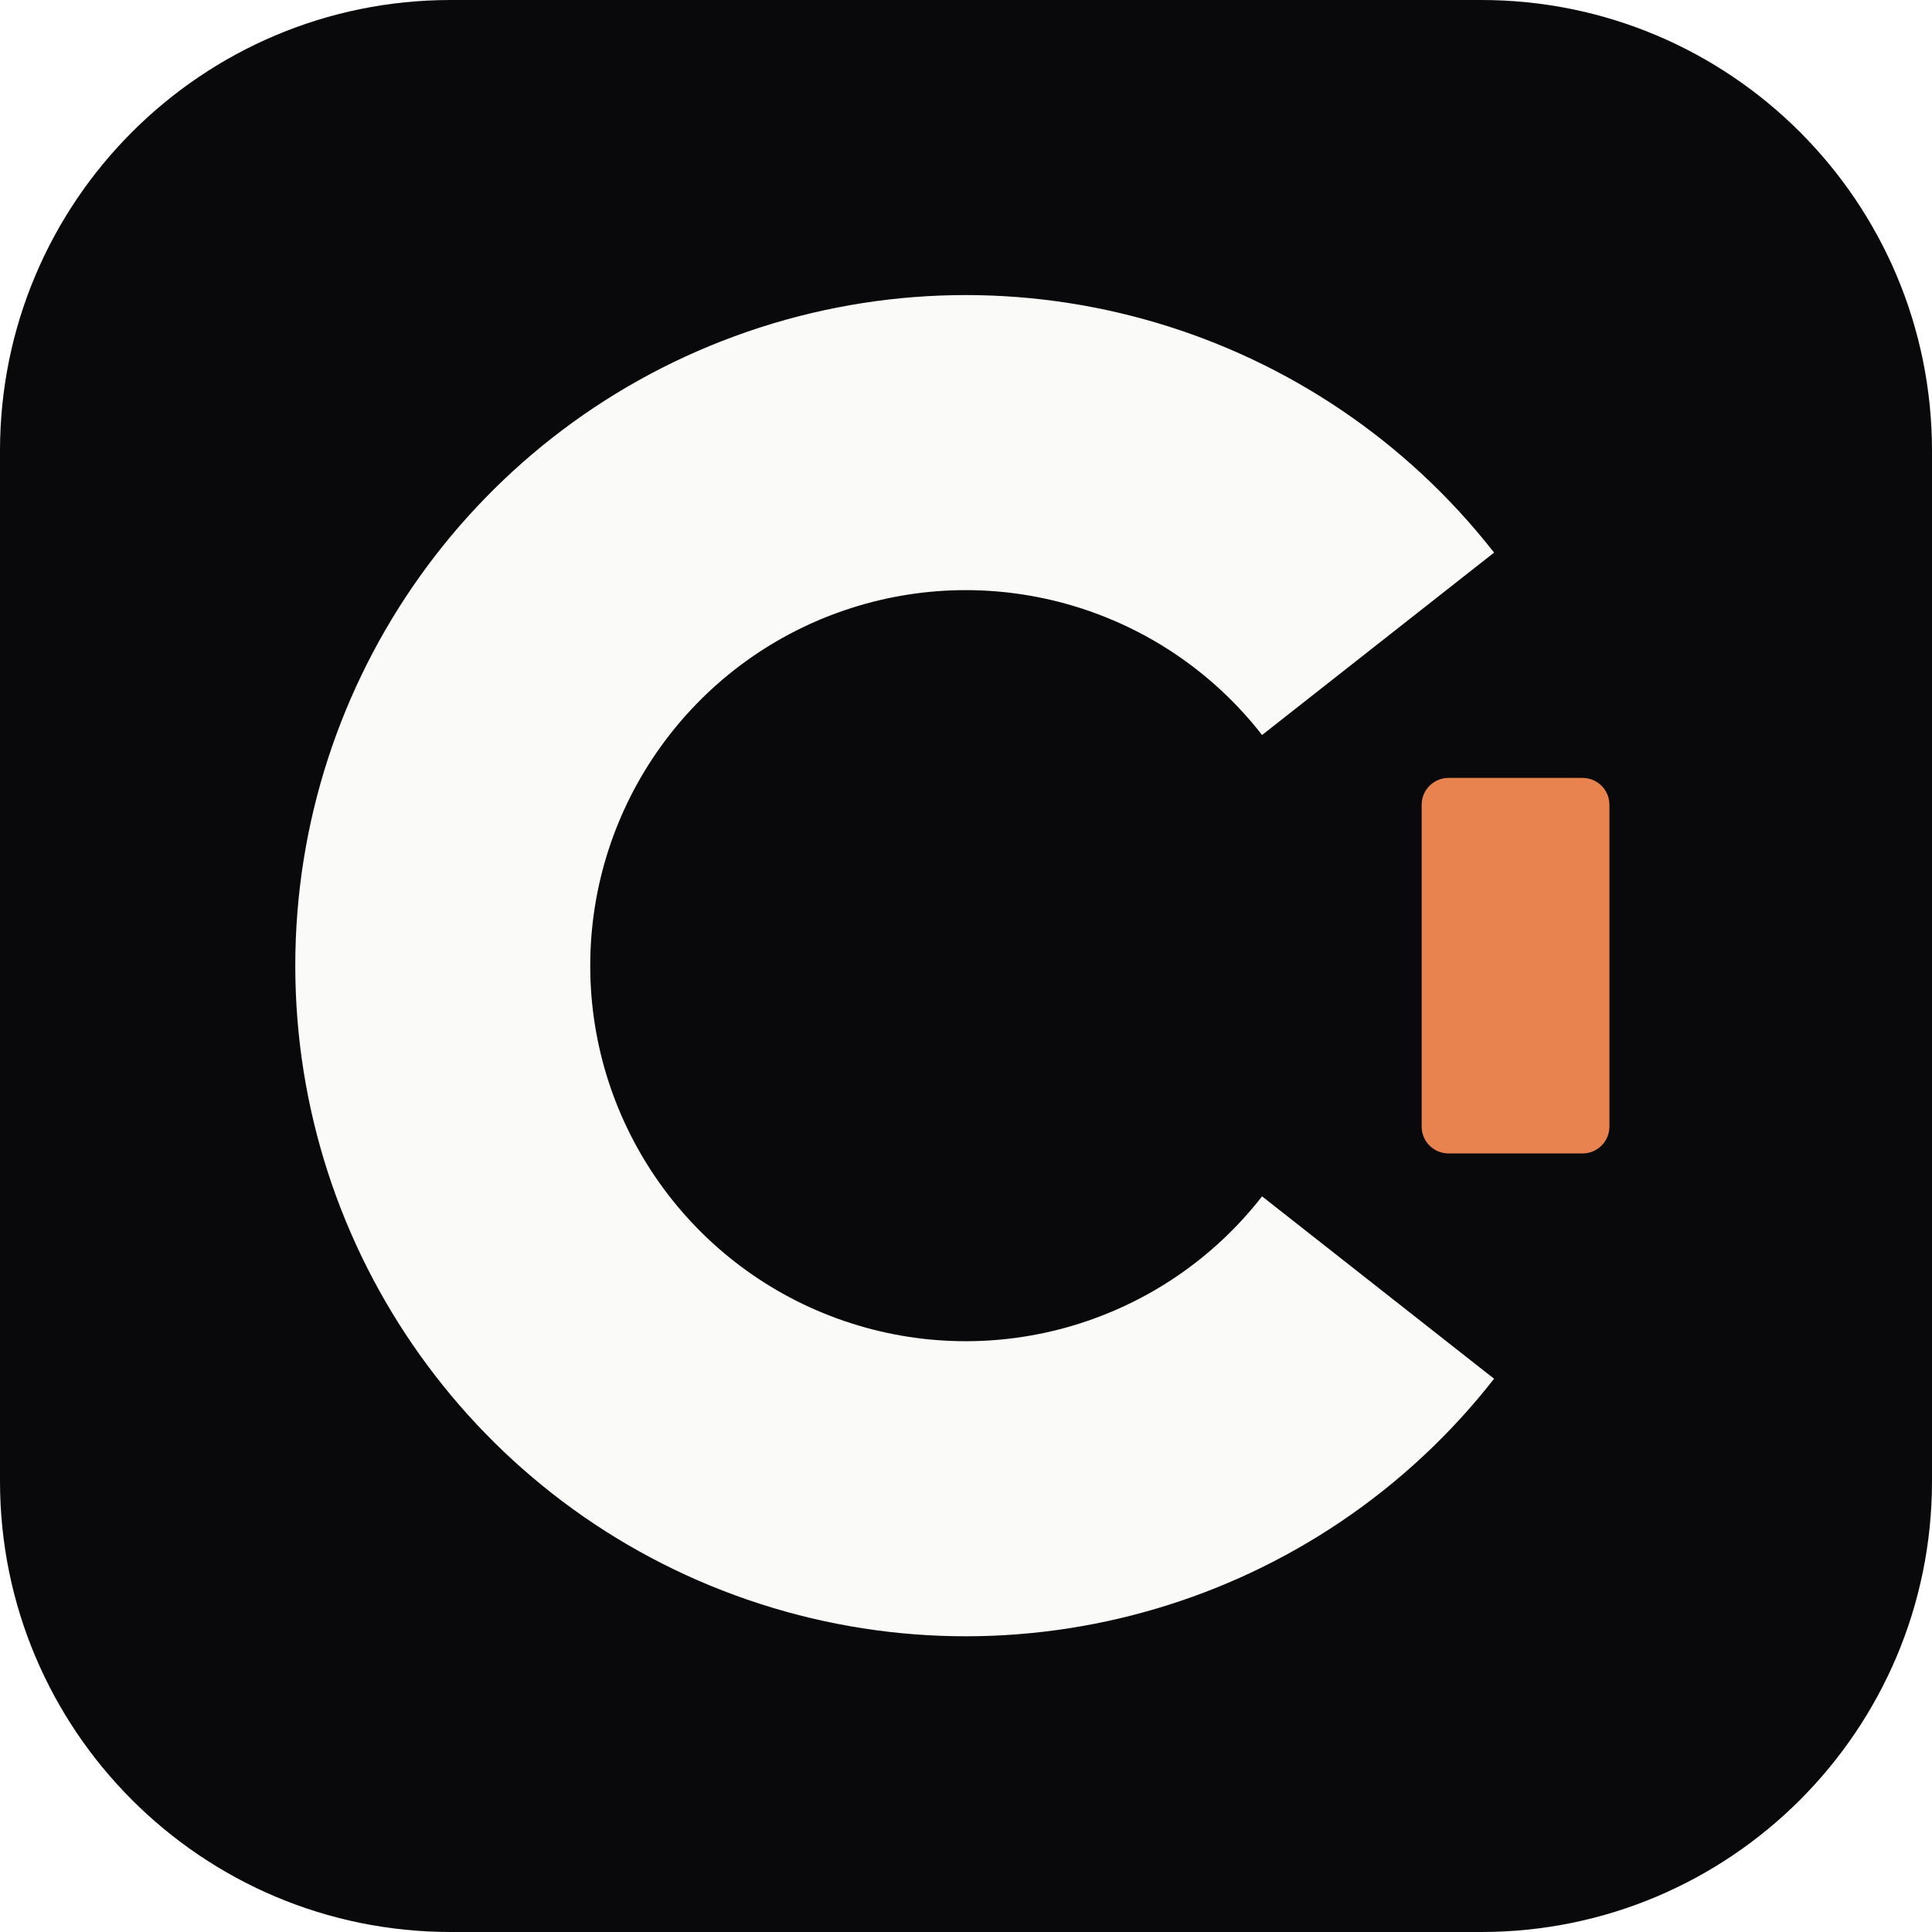
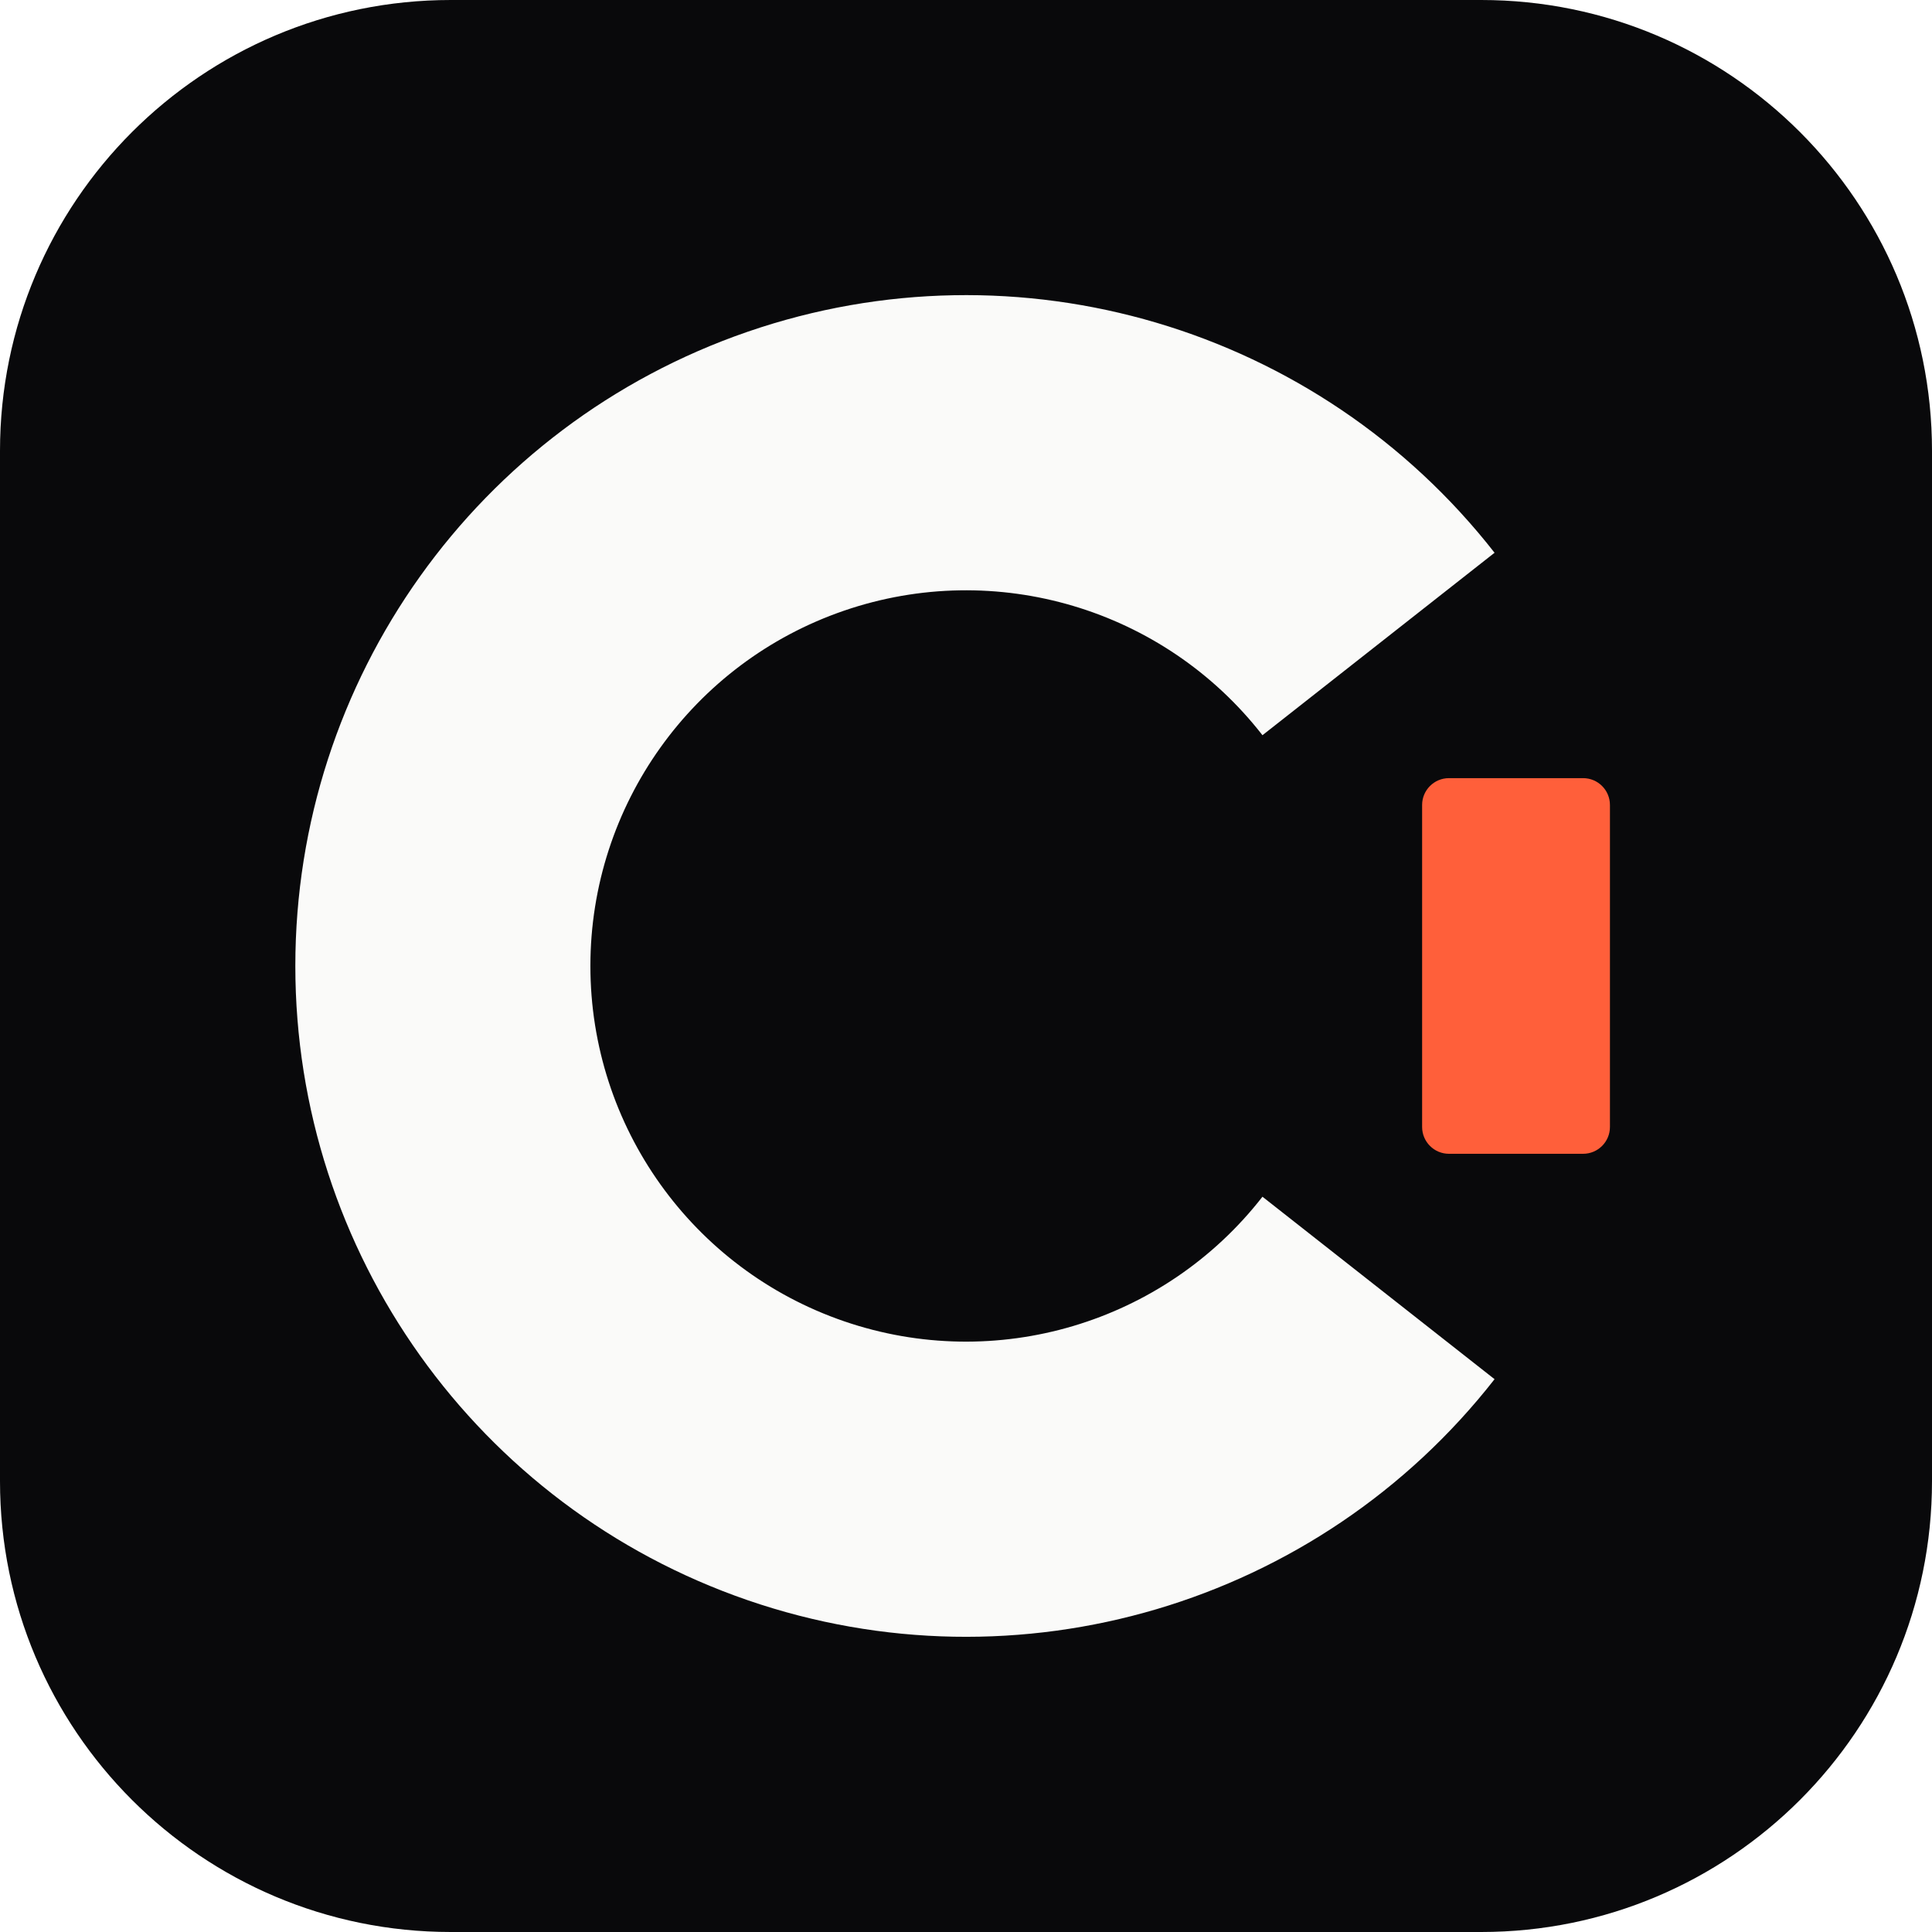
<svg xmlns="http://www.w3.org/2000/svg" viewBox="0 0 120 120" width="120" height="120">
  <rect width="120" height="120" rx="28" fill="#09090B" />
-   <g transform="translate(10 10) scale(0.833)">
+   <g transform="translate(10 10) scale(0.8333)">
    <path fill="#FAFAF9" d="M99.4 29.2A50 50 0 1 0 99.4 90.8L82.1 77.2A28 28 0 1 1 82.1 42.8Z" />
-     <rect x="94" y="46" width="14" height="28" rx="2" fill="#e8824f" />
+     <rect x="94" y="46" width="14" height="28" rx="2" fill="#FF5F3A" />
  </g>
</svg>
